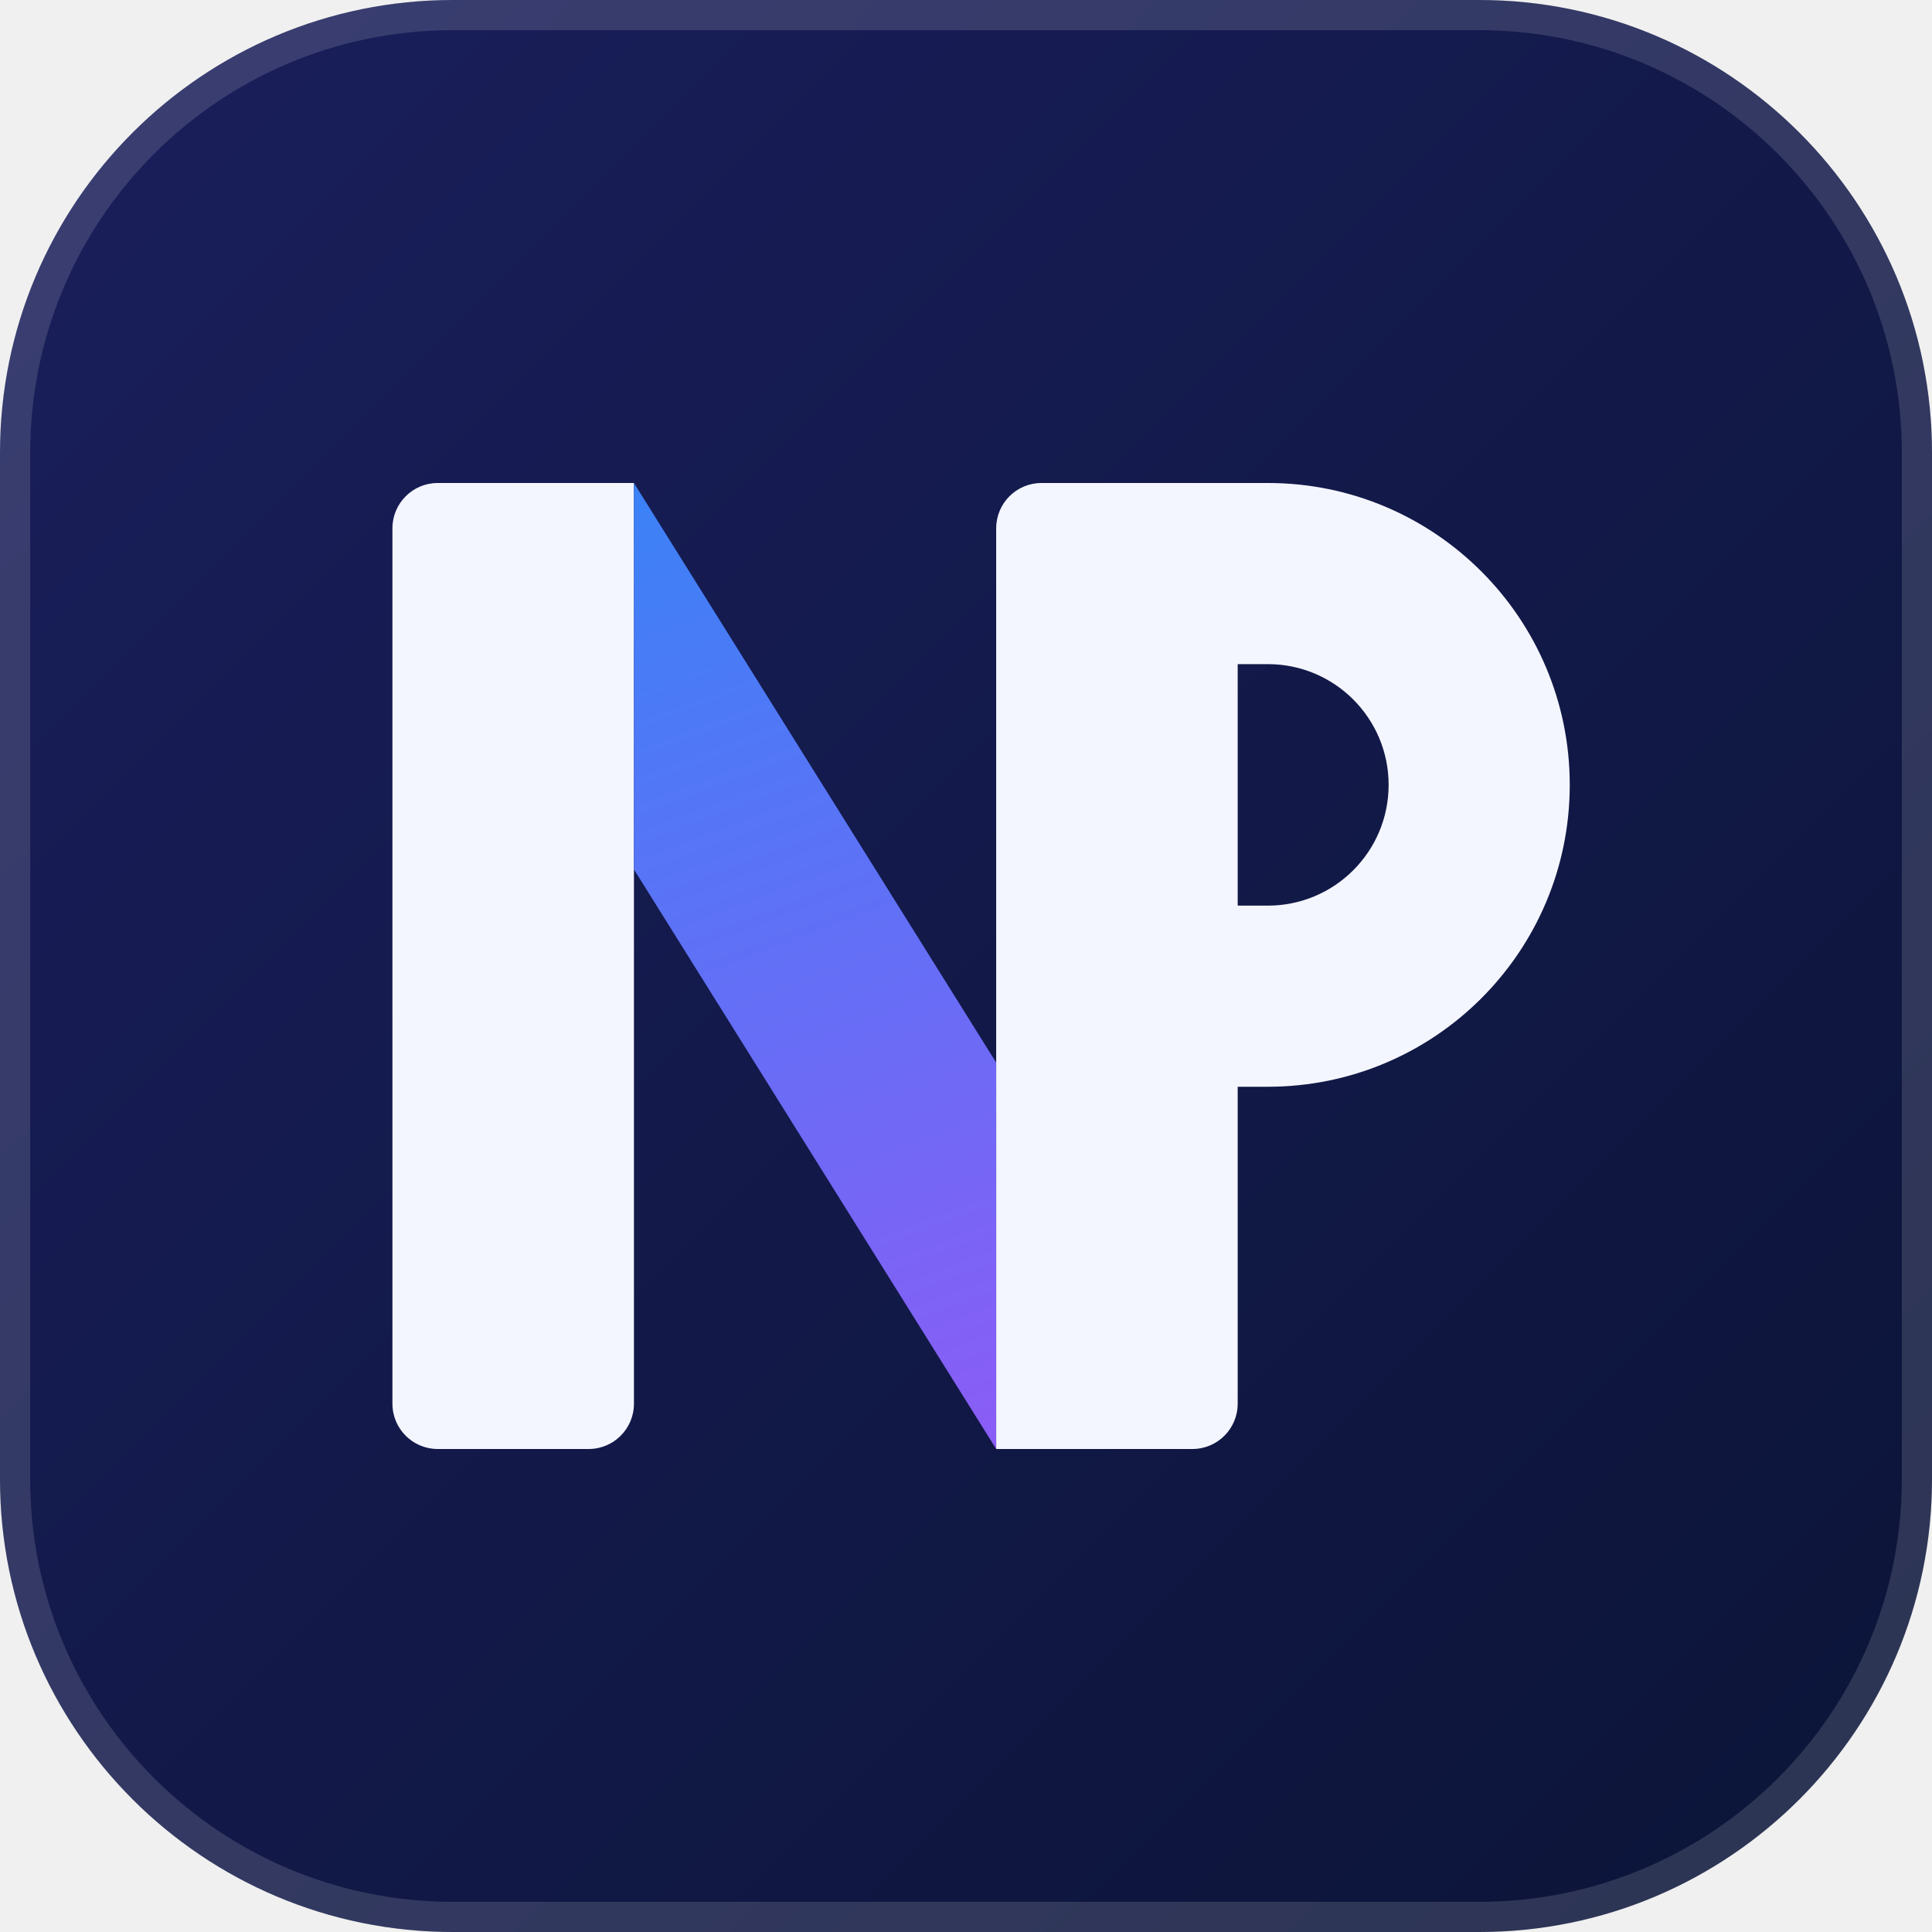
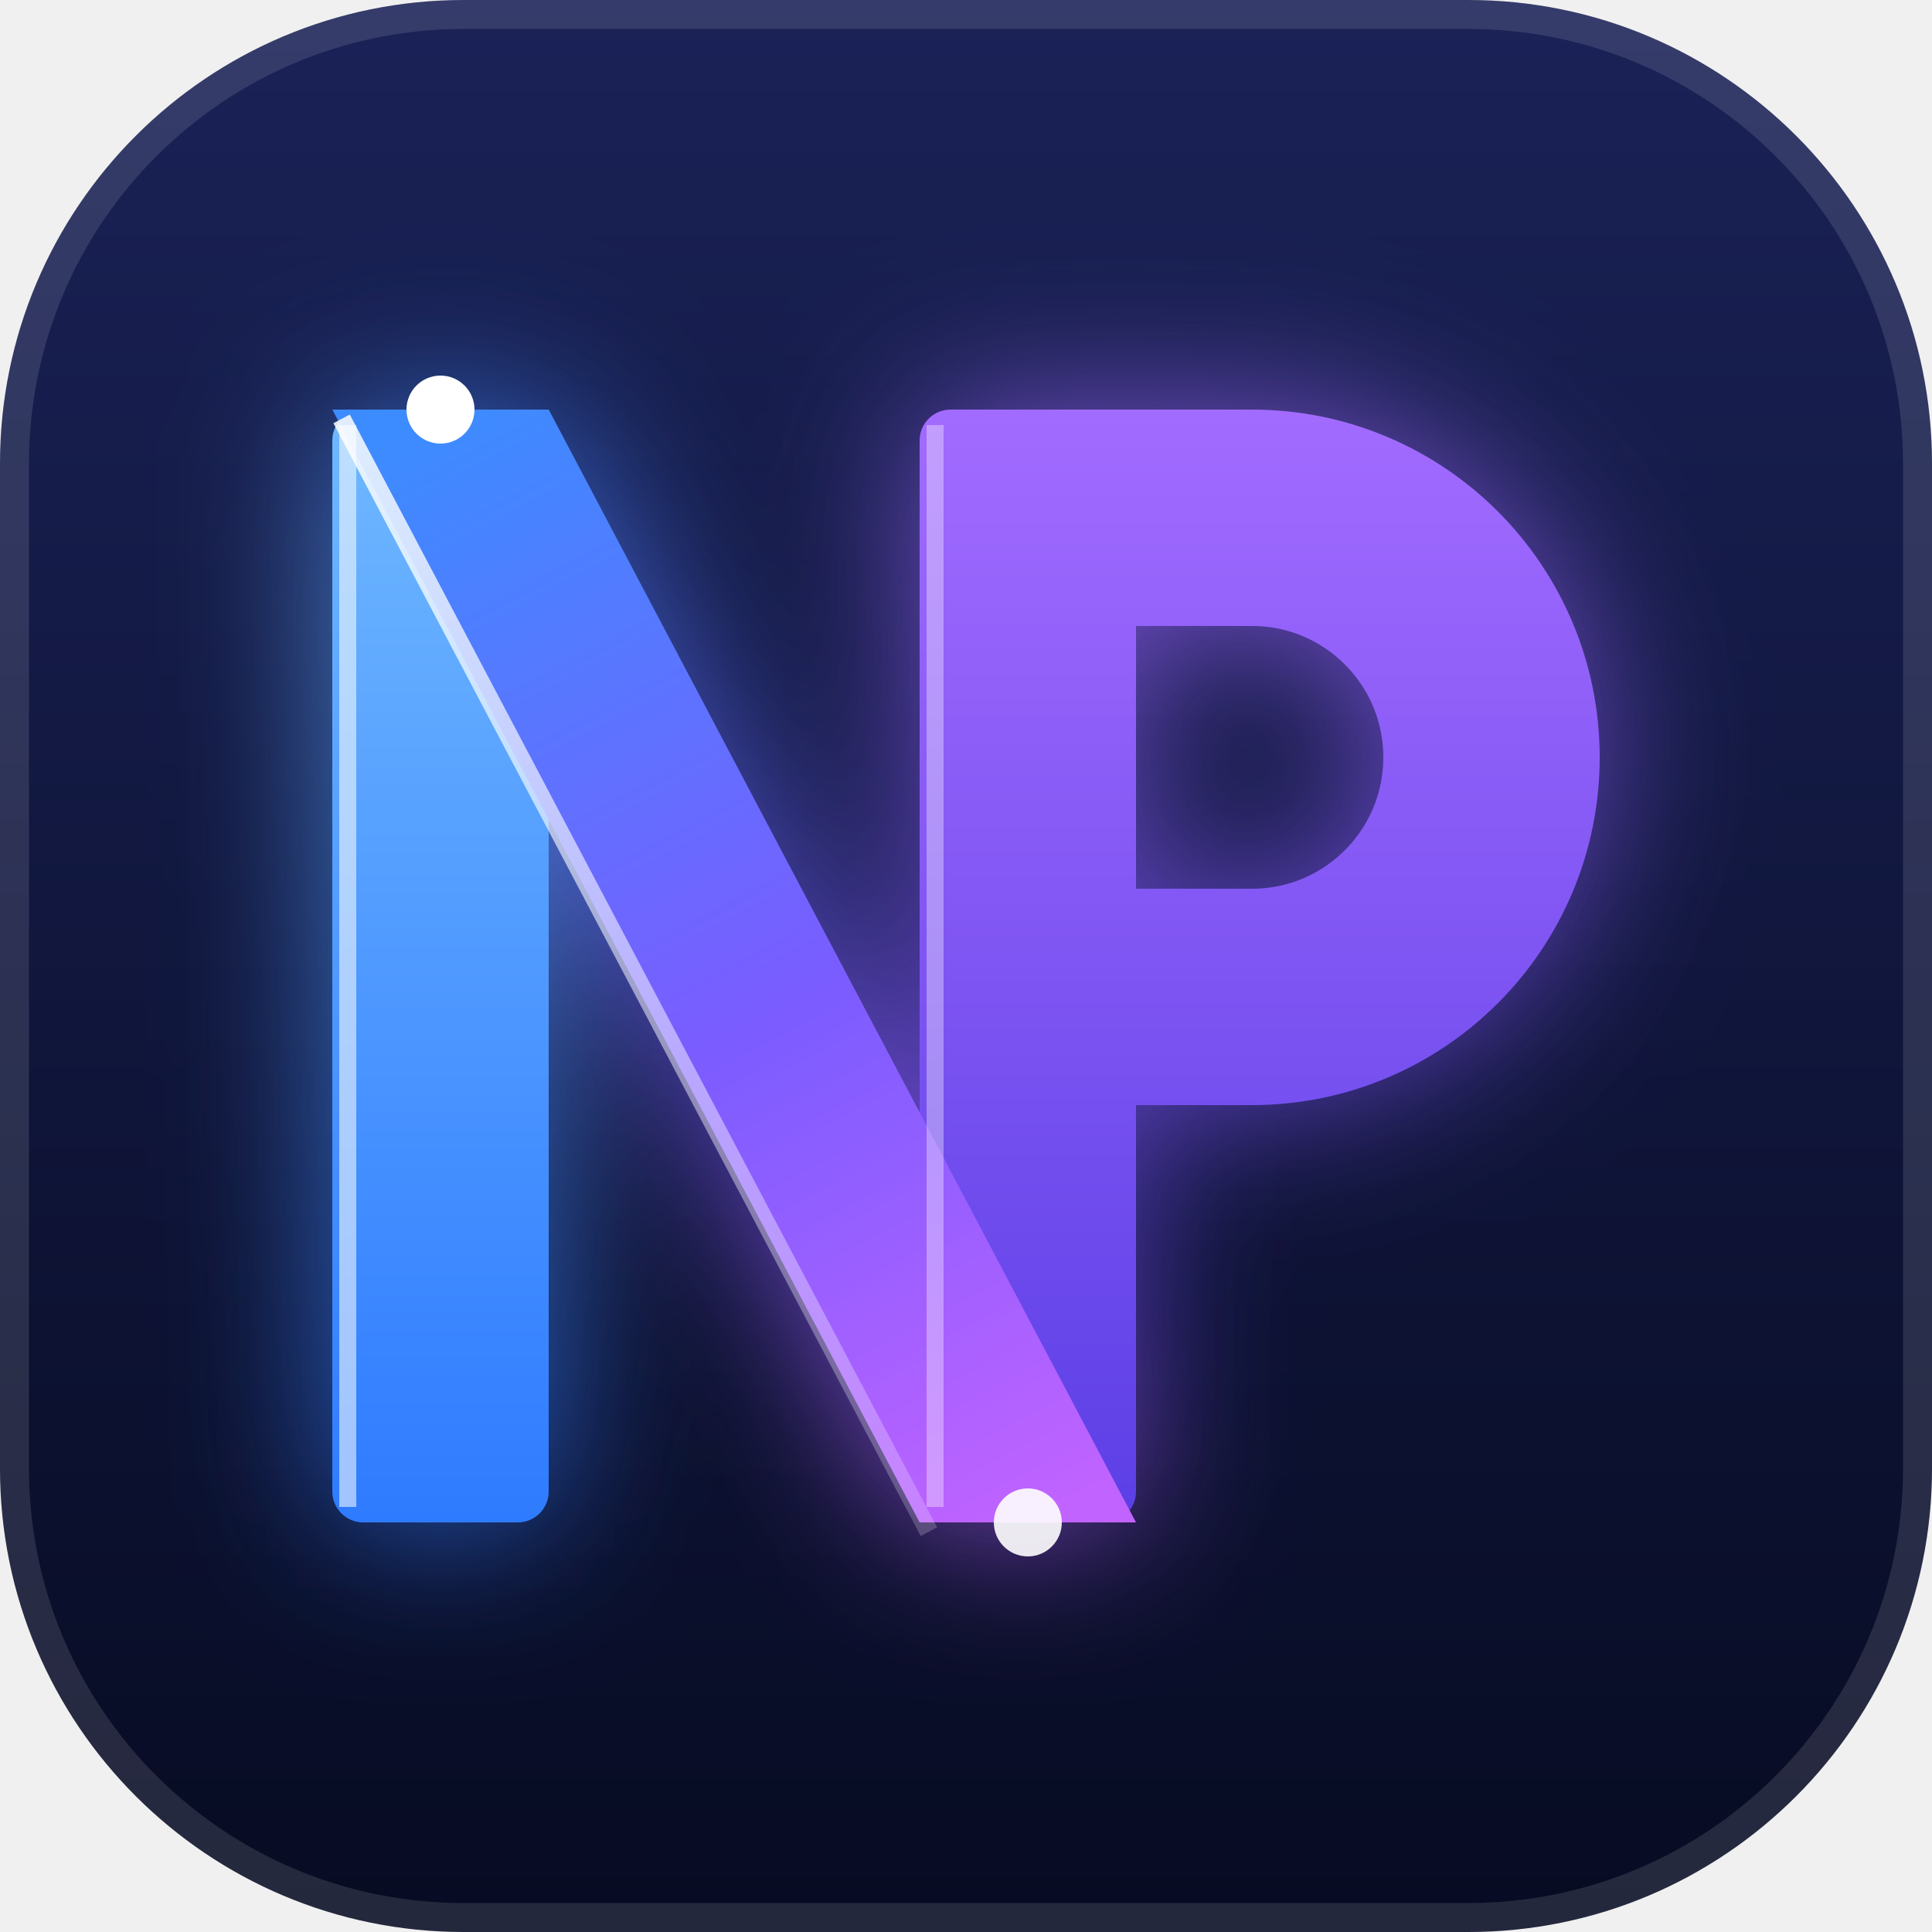
- <svg xmlns="http://www.w3.org/2000/svg" width="64" height="64" viewBox="0 0 64 64" fill="none">
+ <svg xmlns="http://www.w3.org/2000/svg" width="100" height="100" viewBox="0 0 100 100" fill="none">
  <defs>
-     <linearGradient id="np-tile" x1="0" y1="0" x2="64" y2="64" gradientUnits="userSpaceOnUse">
-       <stop offset="0" stop-color="#1A1F5C" />
-       <stop offset="1" stop-color="#0B1437" />
+     <linearGradient id="np-l" x1="0" y1="14" x2="0" y2="86" gradientUnits="userSpaceOnUse">
+       <stop offset="0" stop-color="#6FB8FF" />
+       <stop offset="1" stop-color="#2F7BFF" />
    </linearGradient>
-     <linearGradient id="np-link" x1="21" y1="16" x2="33" y2="48" gradientUnits="userSpaceOnUse">
-       <stop offset="0" stop-color="#3B82F6" />
-       <stop offset="1" stop-color="#8B5CF6" />
+     <linearGradient id="np-d" x1="19" y1="14" x2="57" y2="86" gradientUnits="userSpaceOnUse">
+       <stop offset="0" stop-color="#3C8CFF" />
+       <stop offset=".55" stop-color="#7B5CFF" />
+       <stop offset="1" stop-color="#C063FF" />
+     </linearGradient>
+     <linearGradient id="np-r" x1="0" y1="14" x2="0" y2="86" gradientUnits="userSpaceOnUse">
+       <stop offset="0" stop-color="#A26BFF" />
+       <stop offset="1" stop-color="#5B3FE6" />
+     </linearGradient>
+     <linearGradient id="np-edge" x1="12" y1="14" x2="64" y2="86" gradientUnits="userSpaceOnUse">
+       <stop offset="0" stop-color="#fff" stop-opacity=".95" />
+       <stop offset="1" stop-color="#fff" stop-opacity=".15" />
+     </linearGradient>
+     <filter id="np-glow" x="-40%" y="-40%" width="180%" height="180%">
+       <feGaussianBlur stdDeviation="5" />
+     </filter>
+     <linearGradient id="np-tile" x1="0" y1="0" x2="0" y2="100" gradientUnits="userSpaceOnUse">
+       <stop offset="0" stop-color="#1A2257" />
+       <stop offset="1" stop-color="#070B22" />
    </linearGradient>
  </defs>
-   <g transform="translate(0 0) scale(1.0)">
-     <rect width="64" height="64" rx="15" fill="url(#np-tile)" />
-     <rect x=".5" y=".5" width="63" height="63" rx="14.5" fill="none" stroke="#fff" stroke-opacity=".14" />
-     <path fill="#F4F6FF" d="M14.5 16H21v30.5a1.5 1.5 0 0 1-1.5 1.5h-5a1.5 1.5 0 0 1-1.5-1.5v-29a1.5 1.5 0 0 1 1.5-1.5z" />
-     <path fill-rule="evenodd" fill="#F4F6FF" d="M34.5 16H42a10 10 0 0 1 0 20h-1v10.5a1.5 1.5 0 0 1-1.5 1.5H33V17.5a1.5 1.5 0 0 1 1.5-1.5zM41 22v8h1a4 4 0 0 0 0-8z" />
-     <path fill="url(#np-link)" d="M21 16 33 35.2V48L21 28.8z" />
+   <g transform="scale(1)">
+     <rect width="100" height="100" rx="24" fill="url(#np-tile)" />
+     <rect x=".75" y=".75" width="98.5" height="98.5" rx="23.25" stroke="#fff" stroke-opacity=".12" stroke-width="1.5" />
+     <g transform="translate(7.60 10.00) scale(0.8)">
+       <g filter="url(#np-glow)" opacity=".7">
+         <rect x="12" y="14" width="14" height="72" rx="2" fill="url(#np-l)" />
+         <rect x="50" y="14" width="14" height="72" rx="2" fill="url(#np-r)" />
+         <path d="M57 21H71.5A15.5 15.5 0 0 1 71.5 52H57" stroke="url(#np-r)" stroke-width="14" />
+         <polygon points="12,14 26,14 64,86 50,86" fill="url(#np-d)" />
+       </g>
+       <rect x="12" y="14" width="14" height="72" rx="2" fill="url(#np-l)" />
+       <rect x="50" y="14" width="14" height="72" rx="2" fill="url(#np-r)" />
+       <path d="M57 21H71.5A15.5 15.5 0 0 1 71.5 52H57" stroke="url(#np-r)" stroke-width="14" />
+       <polygon points="12,14 26,14 64,86 50,86" fill="url(#np-d)" />
+       <line x1="12.6" y1="14.6" x2="50.6" y2="86.6" stroke="url(#np-edge)" stroke-width="1.2" opacity=".9" />
+       <line x1="13" y1="15" x2="13" y2="85" stroke="#fff" stroke-width="1.1" opacity=".55" />
+       <line x1="51" y1="15" x2="51" y2="85" stroke="#fff" stroke-width="1.1" opacity=".35" />
+       <circle cx="19" cy="14" r="2.2" fill="#fff" />
+       <circle cx="57" cy="86" r="2.2" fill="#fff" opacity=".9" />
+     </g>
  </g>
</svg>
